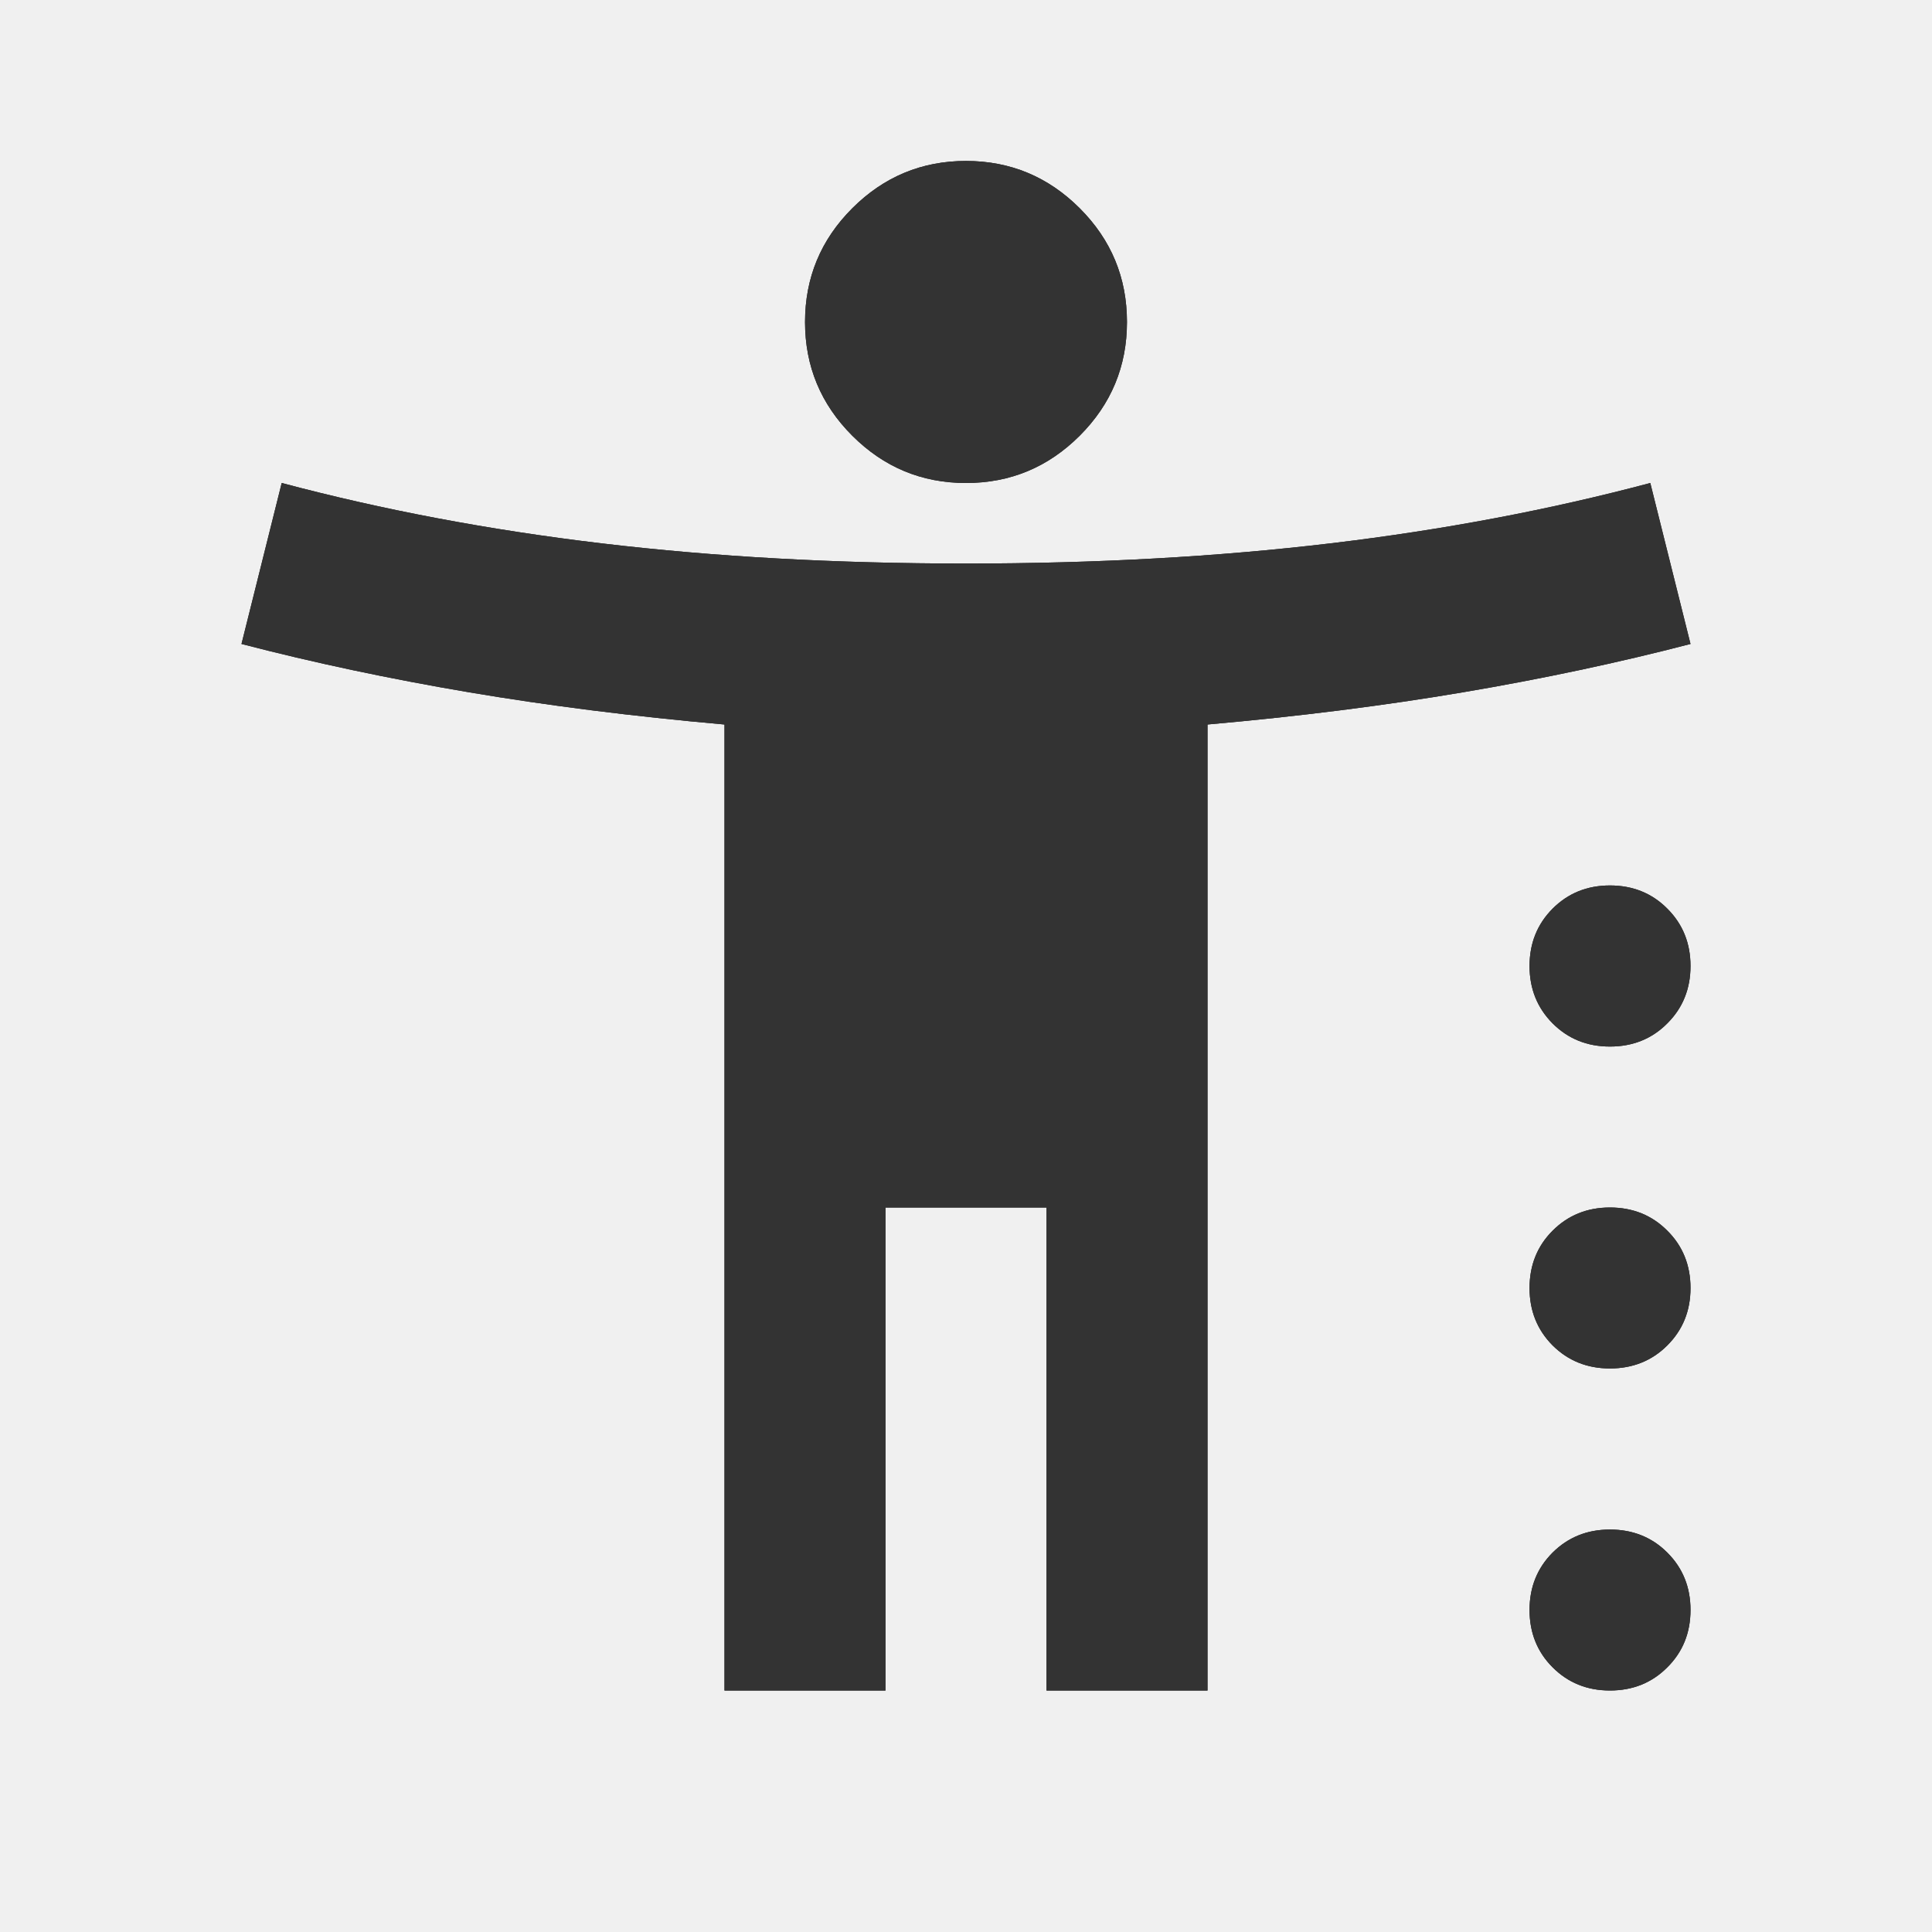
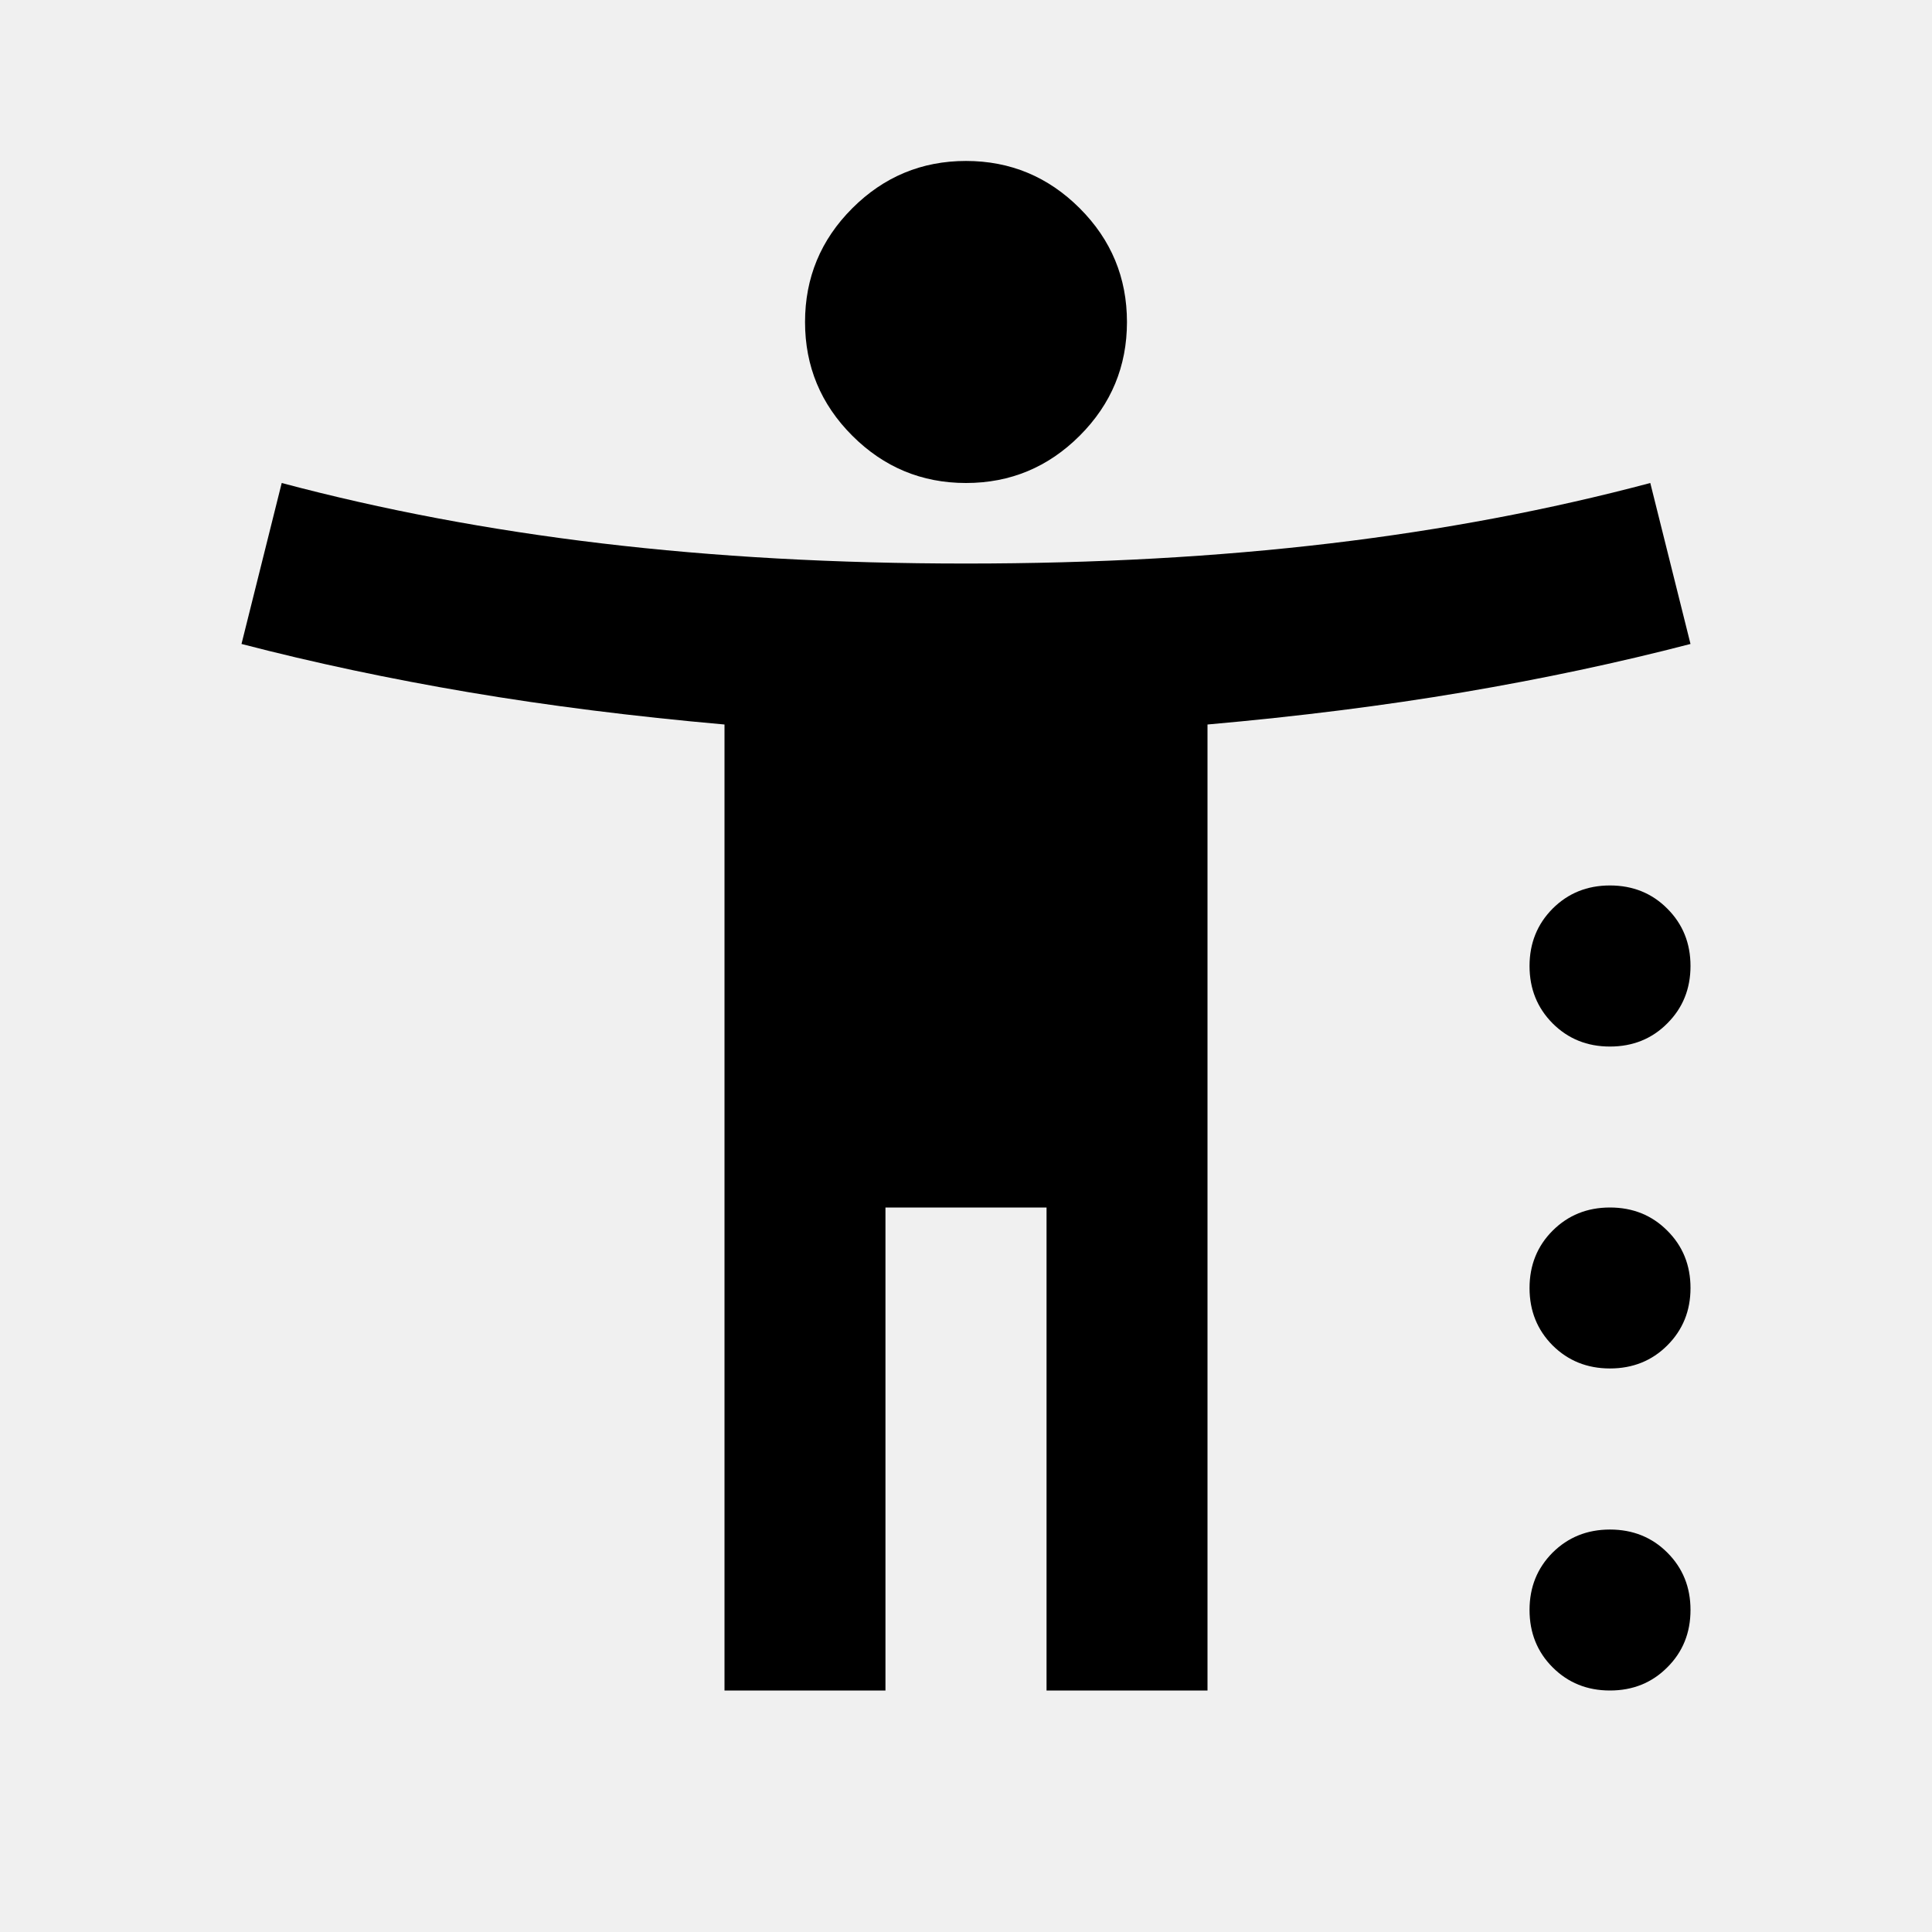
<svg xmlns="http://www.w3.org/2000/svg" aria-hidden="true" focusable="false" viewBox="0 0 16 16" fill="none">
-   <g id="User Interface / Accessible Menu">
-     <g id="Vector">
+   <g>
+     <g>
      <path d="M7.058 3.608C6.797 3.347 6.667 3.033 6.667 2.667C6.667 2.3 6.797 1.986 7.058 1.725C7.319 1.464 7.633 1.333 8 1.333C8.367 1.333 8.681 1.464 8.942 1.725C9.203 1.986 9.333 2.3 9.333 2.667C9.333 3.033 9.203 3.347 8.942 3.608C8.681 3.869 8.367 4 8 4C7.633 4 7.319 3.869 7.058 3.608ZM6 14V6C5.244 5.933 4.539 5.844 3.883 5.733C3.228 5.622 2.6 5.489 2 5.333L2.333 4C3.167 4.222 4.05 4.389 4.983 4.5C5.917 4.611 6.922 4.667 8 4.667C9.078 4.667 10.083 4.611 11.017 4.5C11.95 4.389 12.833 4.222 13.667 4L14 5.333C13.4 5.489 12.772 5.622 12.117 5.733C11.461 5.844 10.756 5.933 10 6V14H8.667V10H7.333V14H6ZM12.858 8.475C12.731 8.347 12.667 8.189 12.667 8C12.667 7.811 12.731 7.653 12.858 7.525C12.986 7.397 13.144 7.333 13.333 7.333C13.522 7.333 13.681 7.397 13.808 7.525C13.936 7.653 14 7.811 14 8C14 8.189 13.936 8.347 13.808 8.475C13.681 8.603 13.522 8.667 13.333 8.667C13.144 8.667 12.986 8.603 12.858 8.475ZM12.858 11.142C12.731 11.014 12.667 10.856 12.667 10.667C12.667 10.478 12.731 10.319 12.858 10.192C12.986 10.064 13.144 10 13.333 10C13.522 10 13.681 10.064 13.808 10.192C13.936 10.319 14 10.478 14 10.667C14 10.856 13.936 11.014 13.808 11.142C13.681 11.269 13.522 11.333 13.333 11.333C13.144 11.333 12.986 11.269 12.858 11.142ZM12.858 13.808C12.731 13.681 12.667 13.522 12.667 13.333C12.667 13.144 12.731 12.986 12.858 12.858C12.986 12.731 13.144 12.667 13.333 12.667C13.522 12.667 13.681 12.731 13.808 12.858C13.936 12.986 14 13.144 14 13.333C14 13.522 13.936 13.681 13.808 13.808C13.681 13.936 13.522 14 13.333 14C13.144 14 12.986 13.936 12.858 13.808Z" fill="currentColor" />
-       <path d="M7.058 3.608C6.797 3.347 6.667 3.033 6.667 2.667C6.667 2.3 6.797 1.986 7.058 1.725C7.319 1.464 7.633 1.333 8 1.333C8.367 1.333 8.681 1.464 8.942 1.725C9.203 1.986 9.333 2.3 9.333 2.667C9.333 3.033 9.203 3.347 8.942 3.608C8.681 3.869 8.367 4 8 4C7.633 4 7.319 3.869 7.058 3.608ZM6 14V6C5.244 5.933 4.539 5.844 3.883 5.733C3.228 5.622 2.6 5.489 2 5.333L2.333 4C3.167 4.222 4.05 4.389 4.983 4.5C5.917 4.611 6.922 4.667 8 4.667C9.078 4.667 10.083 4.611 11.017 4.5C11.95 4.389 12.833 4.222 13.667 4L14 5.333C13.4 5.489 12.772 5.622 12.117 5.733C11.461 5.844 10.756 5.933 10 6V14H8.667V10H7.333V14H6ZM12.858 8.475C12.731 8.347 12.667 8.189 12.667 8C12.667 7.811 12.731 7.653 12.858 7.525C12.986 7.397 13.144 7.333 13.333 7.333C13.522 7.333 13.681 7.397 13.808 7.525C13.936 7.653 14 7.811 14 8C14 8.189 13.936 8.347 13.808 8.475C13.681 8.603 13.522 8.667 13.333 8.667C13.144 8.667 12.986 8.603 12.858 8.475ZM12.858 11.142C12.731 11.014 12.667 10.856 12.667 10.667C12.667 10.478 12.731 10.319 12.858 10.192C12.986 10.064 13.144 10 13.333 10C13.522 10 13.681 10.064 13.808 10.192C13.936 10.319 14 10.478 14 10.667C14 10.856 13.936 11.014 13.808 11.142C13.681 11.269 13.522 11.333 13.333 11.333C13.144 11.333 12.986 11.269 12.858 11.142ZM12.858 13.808C12.731 13.681 12.667 13.522 12.667 13.333C12.667 13.144 12.731 12.986 12.858 12.858C12.986 12.731 13.144 12.667 13.333 12.667C13.522 12.667 13.681 12.731 13.808 12.858C13.936 12.986 14 13.144 14 13.333C14 13.522 13.936 13.681 13.808 13.808C13.681 13.936 13.522 14 13.333 14C13.144 14 12.986 13.936 12.858 13.808Z" fill="black" fill-opacity="0.8" />
-       <path d="M7.058 3.608C6.797 3.347 6.667 3.033 6.667 2.667C6.667 2.3 6.797 1.986 7.058 1.725C7.319 1.464 7.633 1.333 8 1.333C8.367 1.333 8.681 1.464 8.942 1.725C9.203 1.986 9.333 2.3 9.333 2.667C9.333 3.033 9.203 3.347 8.942 3.608C8.681 3.869 8.367 4 8 4C7.633 4 7.319 3.869 7.058 3.608ZM6 14V6C5.244 5.933 4.539 5.844 3.883 5.733C3.228 5.622 2.6 5.489 2 5.333L2.333 4C3.167 4.222 4.05 4.389 4.983 4.5C5.917 4.611 6.922 4.667 8 4.667C9.078 4.667 10.083 4.611 11.017 4.5C11.95 4.389 12.833 4.222 13.667 4L14 5.333C13.4 5.489 12.772 5.622 12.117 5.733C11.461 5.844 10.756 5.933 10 6V14H8.667V10H7.333V14H6ZM12.858 8.475C12.731 8.347 12.667 8.189 12.667 8C12.667 7.811 12.731 7.653 12.858 7.525C12.986 7.397 13.144 7.333 13.333 7.333C13.522 7.333 13.681 7.397 13.808 7.525C13.936 7.653 14 7.811 14 8C14 8.189 13.936 8.347 13.808 8.475C13.681 8.603 13.522 8.667 13.333 8.667C13.144 8.667 12.986 8.603 12.858 8.475ZM12.858 11.142C12.731 11.014 12.667 10.856 12.667 10.667C12.667 10.478 12.731 10.319 12.858 10.192C12.986 10.064 13.144 10 13.333 10C13.522 10 13.681 10.064 13.808 10.192C13.936 10.319 14 10.478 14 10.667C14 10.856 13.936 11.014 13.808 11.142C13.681 11.269 13.522 11.333 13.333 11.333C13.144 11.333 12.986 11.269 12.858 11.142ZM12.858 13.808C12.731 13.681 12.667 13.522 12.667 13.333C12.667 13.144 12.731 12.986 12.858 12.858C12.986 12.731 13.144 12.667 13.333 12.667C13.522 12.667 13.681 12.731 13.808 12.858C13.936 12.986 14 13.144 14 13.333C14 13.522 13.936 13.681 13.808 13.808C13.681 13.936 13.522 14 13.333 14C13.144 14 12.986 13.936 12.858 13.808Z" fill="white" fill-opacity="0.2" />
    </g>
  </g>
</svg>
